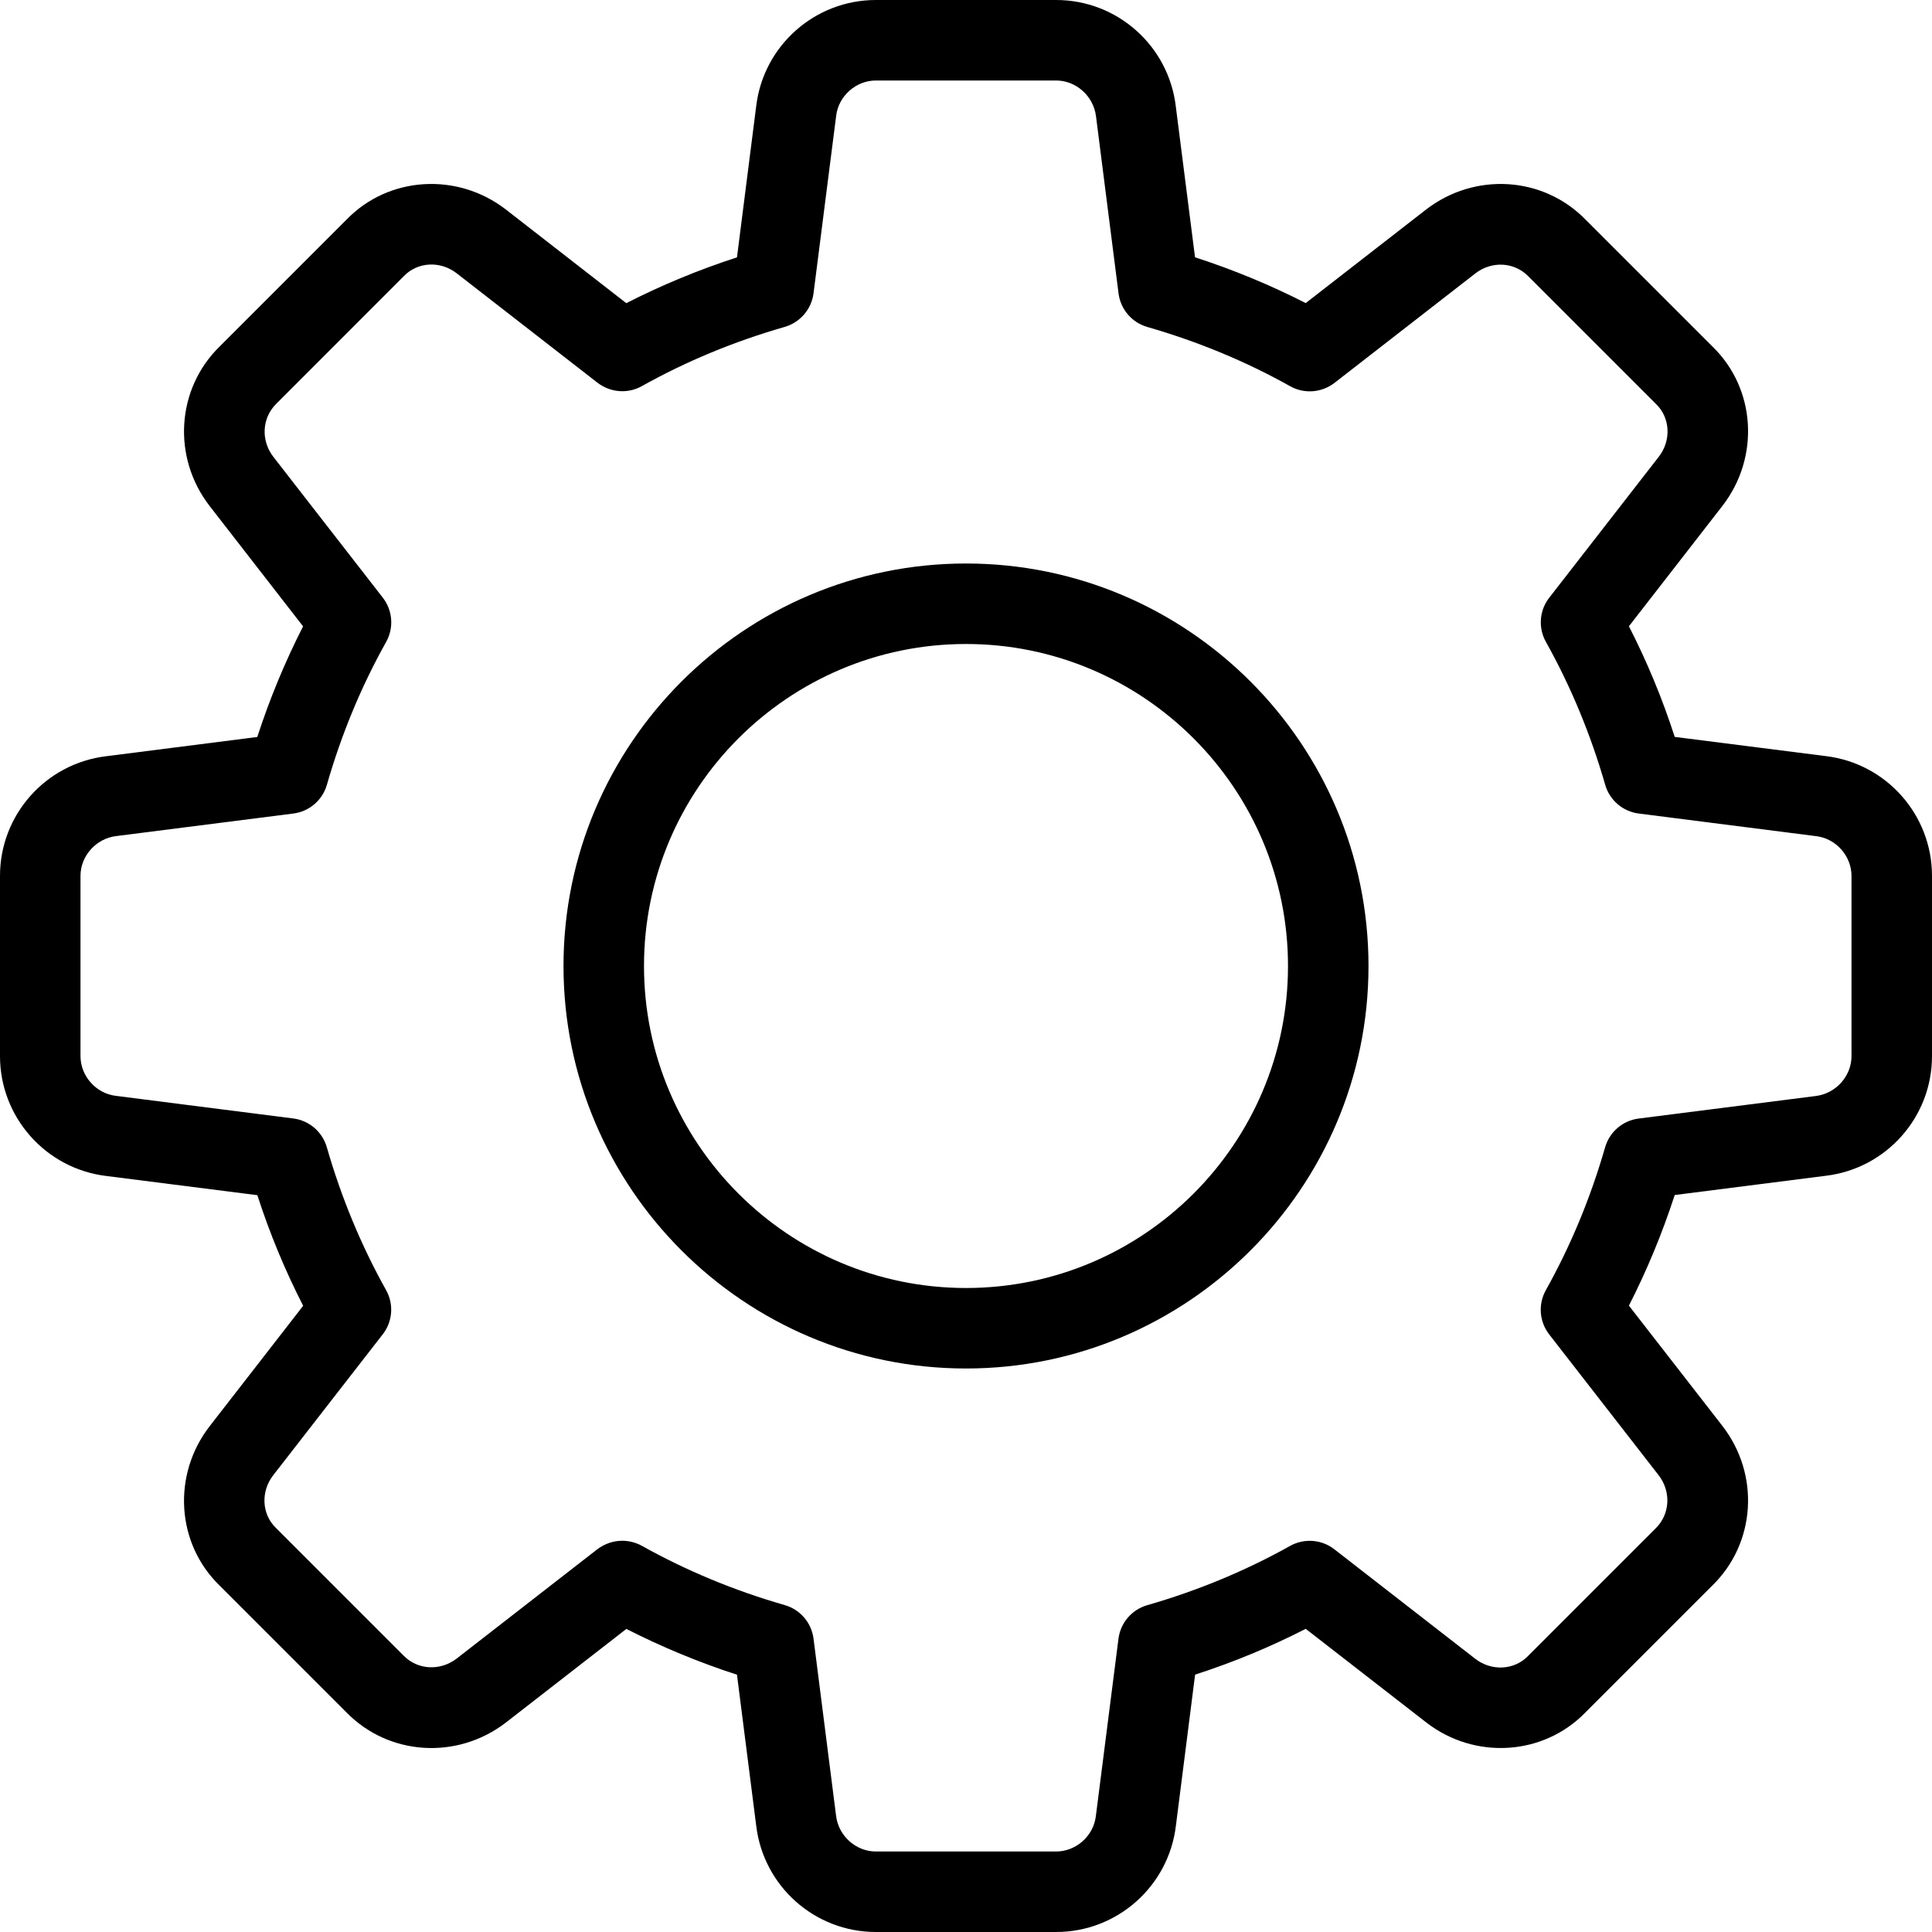
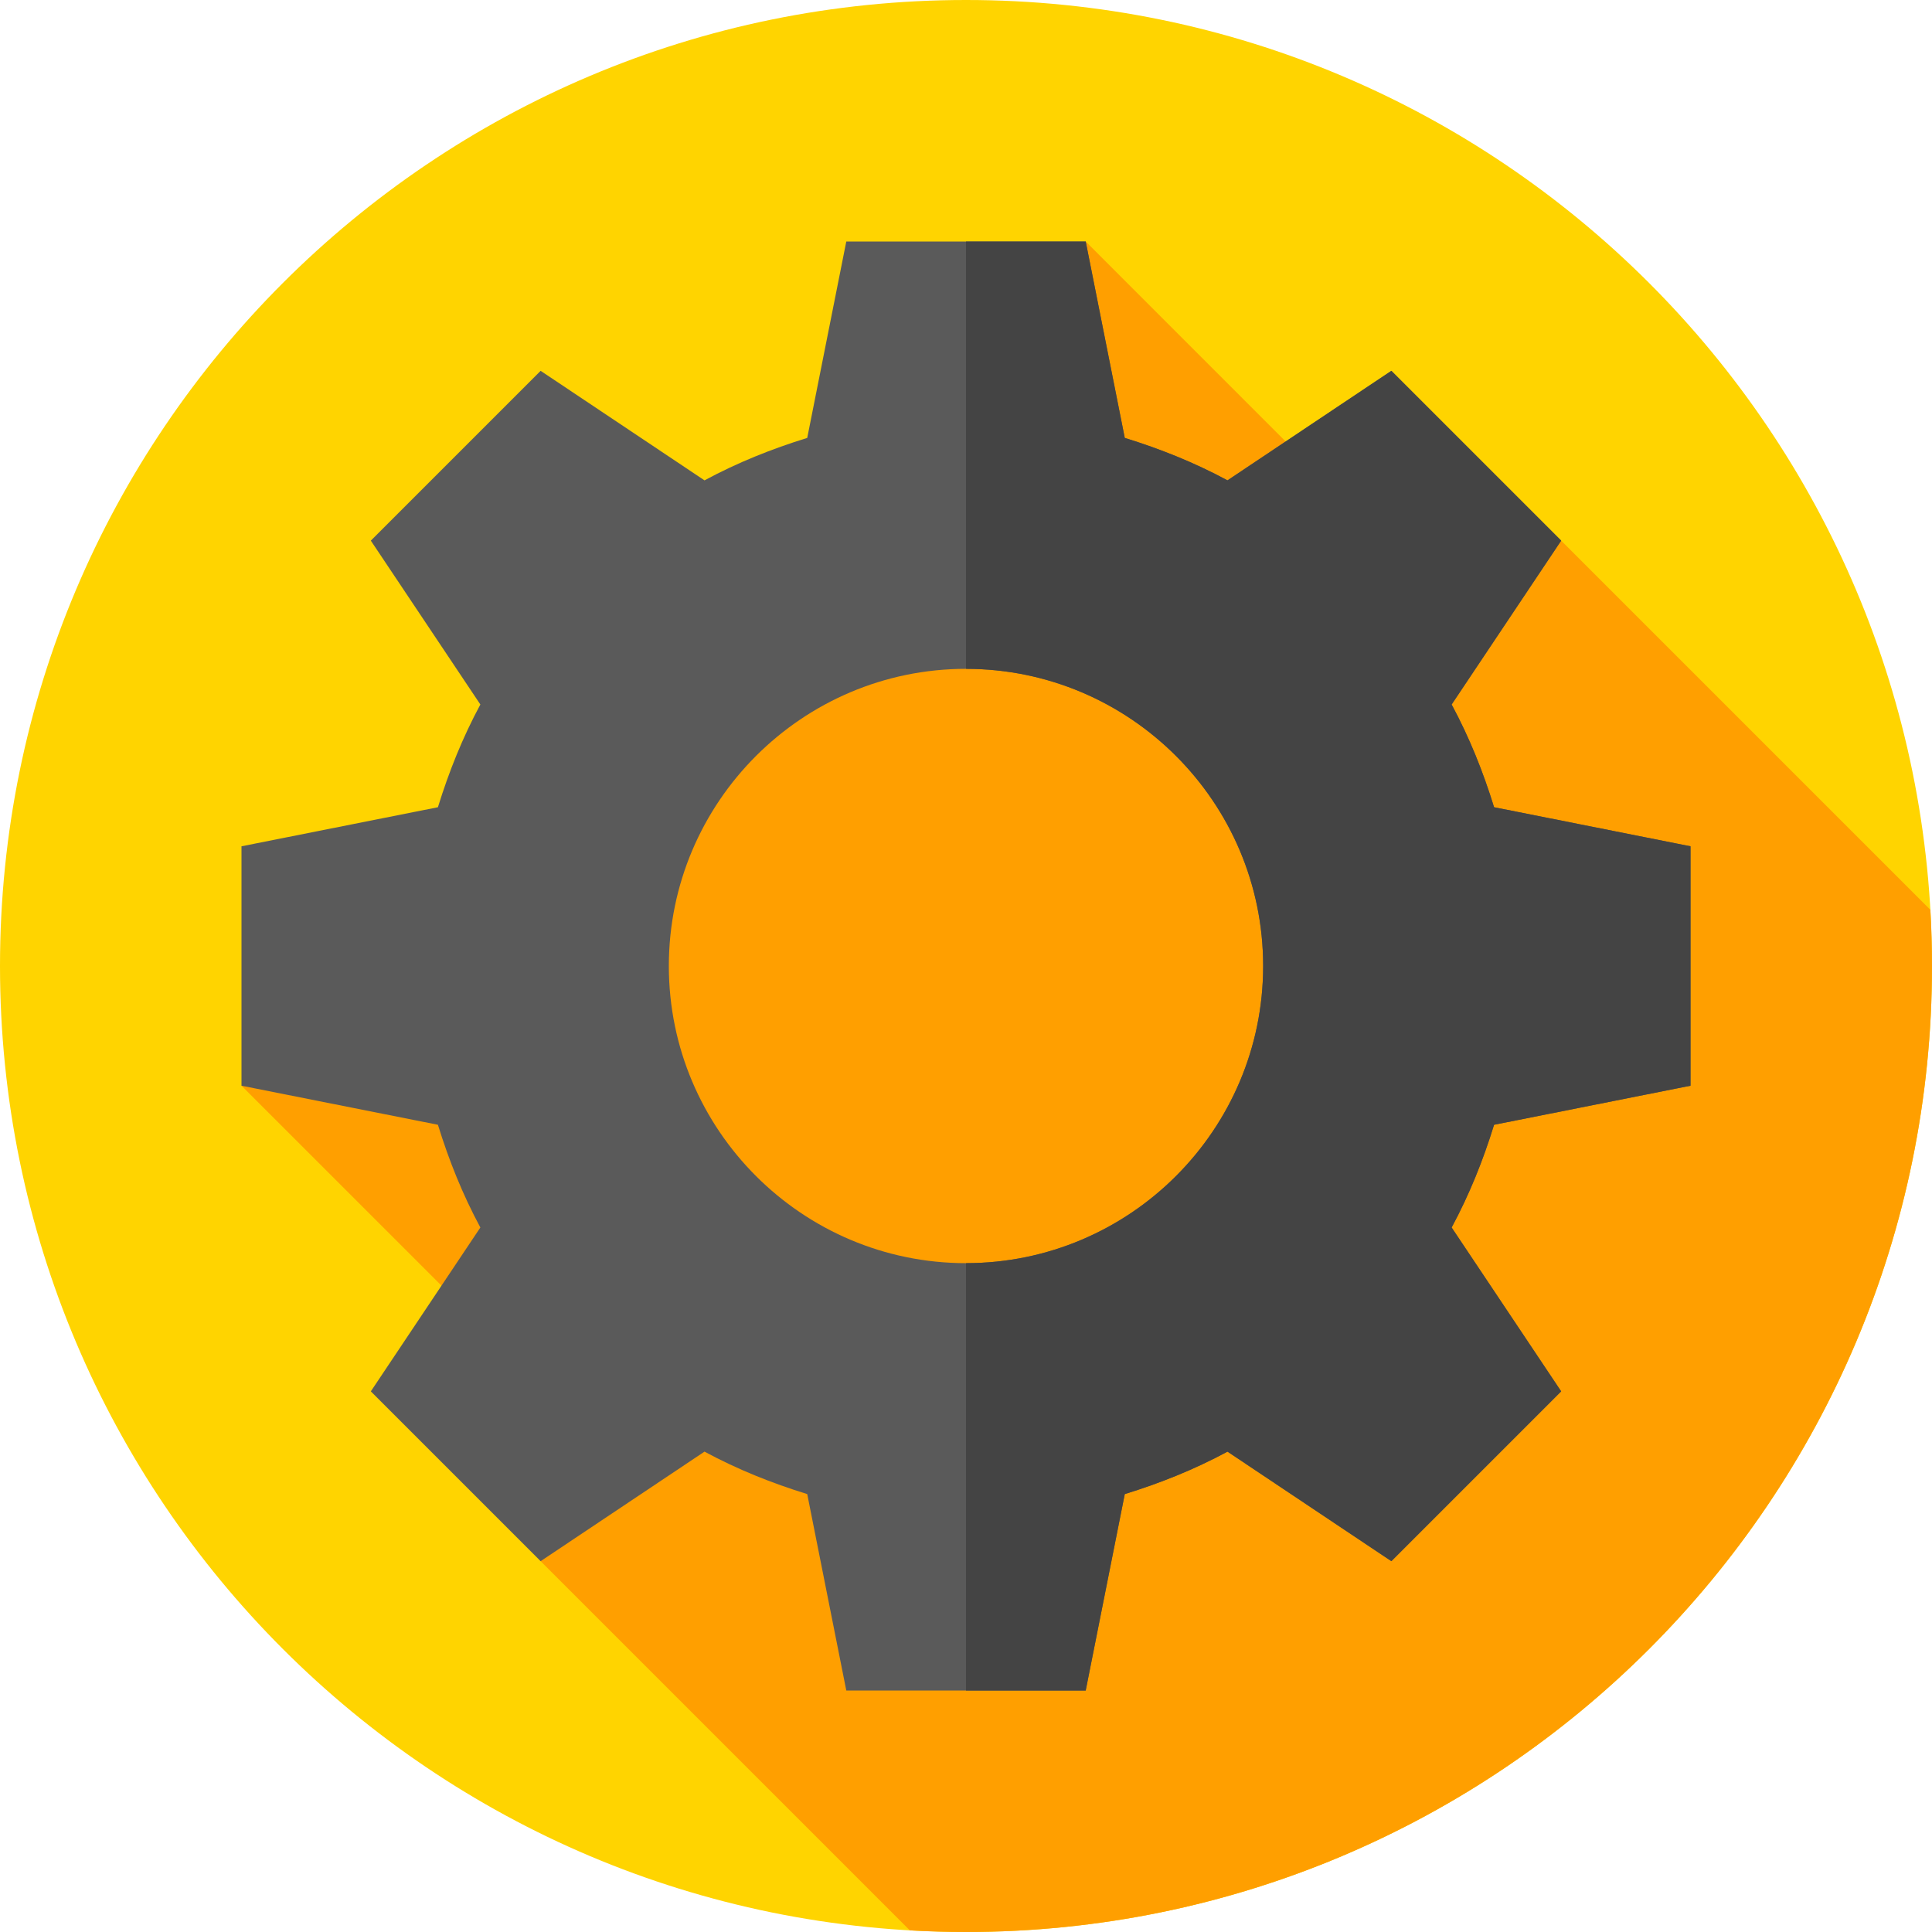
- <svg xmlns="http://www.w3.org/2000/svg" id="Layer_1" enable-background="new 0 0 24 24" height="512" viewBox="0 0 24 24" width="512">
+ <svg xmlns="http://www.w3.org/2000/svg" version="1.1" id="Capa_1" x="0px" y="0px" viewBox="0 0 512 512" style="enable-background:new 0 0 512 512;" xml:space="preserve">
+   <circle style="fill:#FFD400;" cx="256" cy="256" r="256" />
+   <path style="fill:#FF9F00;" d="M512,256c0-5-0.159-9.963-0.442-14.892L368.725,98.275L362,118l-21.289-1l-52.987-53L64,287.724  l53,52.987l26.003,72.742l98.105,98.105C246.037,511.841,251,512,256,512C397.385,512,512,397.385,512,256z" />
+   <path style="fill:#5A5A5A;" d="M448,287.724v-63.449l-52.051-10.35c-2.924-9.45-6.525-18.45-11.25-27.225l29.026-43.425l-45-45  L325.3,127.301c-8.775-4.725-17.776-8.326-27.225-11.25L287.724,64h-63.449l-10.35,52.051c-9.45,2.924-18.45,6.525-27.225,11.25  l-43.425-29.026l-45,45l29.026,43.425c-4.725,8.775-8.326,17.776-11.25,27.225L64,224.276v63.449l52.051,10.35  c2.924,9.45,6.525,18.45,11.25,27.225l-29.026,43.425l45,45l43.425-29.026c8.775,4.725,17.776,8.326,27.225,11.25L224.276,448  h63.449l10.35-52.051c9.45-2.924,18.45-6.525,27.225-11.25l43.425,29.026l45-45L384.699,325.3  c4.725-8.775,8.326-17.776,11.25-27.225L448,287.724z M256,334.75c-43.425,0-78.75-35.325-78.75-78.75s35.325-78.75,78.75-78.75  s78.75,35.325,78.75,78.75S299.425,334.75,256,334.75z" />
+   <path style="fill:#444444;" d="M395.949,298.075c-2.924,9.45-6.525,18.45-11.25,27.225l29.026,43.425l-45,45L325.3,384.699  c-8.775,4.725-17.776,8.326-27.225,11.25L287.724,448H256V334.75c43.425,0,78.75-35.325,78.75-78.75s-35.325-78.75-78.75-78.75V64  h31.724l10.35,52.051c9.45,2.924,18.45,6.525,27.225,11.25l43.425-29.026l45,45L384.699,186.7  c4.725,8.775,8.326,17.776,11.25,27.225L448,224.276v63.449L395.949,298.075z" />
  <g>
-     <path d="m13.12 24h-2.24c-.757 0-1.396-.567-1.486-1.32l-.239-1.876c-.477-.155-.937-.346-1.374-.569l-1.494 1.161c-.606.469-1.459.415-1.985-.126l-1.575-1.575c-.537-.521-.591-1.374-.122-1.979l1.161-1.495c-.224-.437-.415-.897-.569-1.374l-1.88-.239c-.75-.092-1.317-.731-1.317-1.488v-2.24c0-.757.567-1.396 1.32-1.486l1.876-.239c.155-.477.346-.937.569-1.374l-1.16-1.494c-.47-.606-.415-1.46.127-1.986l1.575-1.575c.521-.537 1.375-.59 1.979-.122l1.494 1.162c.437-.223.897-.414 1.375-.569l.239-1.88c.09-.75.729-1.317 1.486-1.317h2.24c.757 0 1.396.567 1.486 1.32l.239 1.876c.478.155.938.346 1.375.569l1.494-1.161c.607-.469 1.459-.415 1.985.127l1.575 1.575c.537.521.591 1.374.122 1.979l-1.161 1.495c.224.437.415.897.569 1.374l1.88.239c.749.091 1.316.73 1.316 1.487v2.24c0 .757-.567 1.396-1.32 1.486l-1.876.239c-.155.477-.346.937-.569 1.374l1.161 1.494c.47.606.415 1.459-.127 1.985l-1.575 1.575c-.521.537-1.375.592-1.979.122l-1.495-1.161c-.437.224-.897.415-1.374.569l-.239 1.88c-.091.75-.73 1.317-1.487 1.317zm-5.39-4.86c.083 0 .168.021.244.063.551.308 1.148.556 1.774.736.192.055.333.219.358.417l.28 2.2c.03.251.247.444.494.444h2.24c.247 0 .464-.193.493-.439l.281-2.204c.025-.198.166-.362.358-.417.626-.18 1.223-.428 1.774-.736.175-.098.393-.081.55.042l1.75 1.36c.201.156.483.143.655-.034l1.585-1.585c.181-.176.195-.458.039-.66l-1.36-1.75c-.123-.158-.14-.375-.042-.55.308-.551.556-1.148.736-1.774.055-.192.219-.333.417-.358l2.2-.28c.251-.031.444-.248.444-.495v-2.24c0-.247-.193-.464-.439-.493l-2.204-.281c-.198-.025-.362-.166-.417-.358-.18-.626-.428-1.223-.736-1.774-.098-.175-.082-.392.042-.55l1.36-1.75c.157-.202.143-.484-.033-.654l-1.585-1.585c-.175-.182-.458-.196-.66-.039l-1.75 1.36c-.159.123-.376.14-.551.042-.549-.308-1.146-.555-1.774-.736-.192-.055-.333-.219-.358-.417l-.28-2.2c-.031-.252-.248-.445-.495-.445h-2.24c-.247 0-.464.193-.493.439l-.281 2.204c-.025.198-.166.362-.358.418-.628.18-1.225.428-1.774.735-.175.099-.392.081-.551-.041l-1.75-1.36c-.202-.157-.483-.143-.654.033l-1.585 1.586c-.181.176-.195.458-.039.66l1.36 1.75c.123.158.14.375.042.55-.309.551-.556 1.148-.736 1.774-.055.192-.219.333-.417.358l-2.2.28c-.251.03-.444.247-.444.494v2.24c0 .247.193.464.439.493l2.204.281c.198.025.362.166.417.358.18.626.428 1.223.736 1.774.098.175.082.392-.042.55l-1.36 1.75c-.157.202-.143.484.033.654l1.585 1.585c.175.181.456.195.66.039l1.75-1.36c.091-.068.199-.104.308-.104z" />
-   </g>
+ </g>
  <g>
-     <path d="m12 17c-2.757 0-5-2.243-5-5s2.243-5 5-5 5 2.243 5 5-2.243 5-5 5zm0-9c-2.206 0-4 1.794-4 4s1.794 4 4 4 4-1.794 4-4-1.794-4-4-4z" />
-   </g>
+ </g>
+   <g>
+ </g>
+   <g>
+ </g>
+   <g>
+ </g>
+   <g>
+ </g>
+   <g>
+ </g>
+   <g>
+ </g>
+   <g>
+ </g>
+   <g>
+ </g>
+   <g>
+ </g>
+   <g>
+ </g>
+   <g>
+ </g>
+   <g>
+ </g>
+   <g>
+ </g>
</svg>
